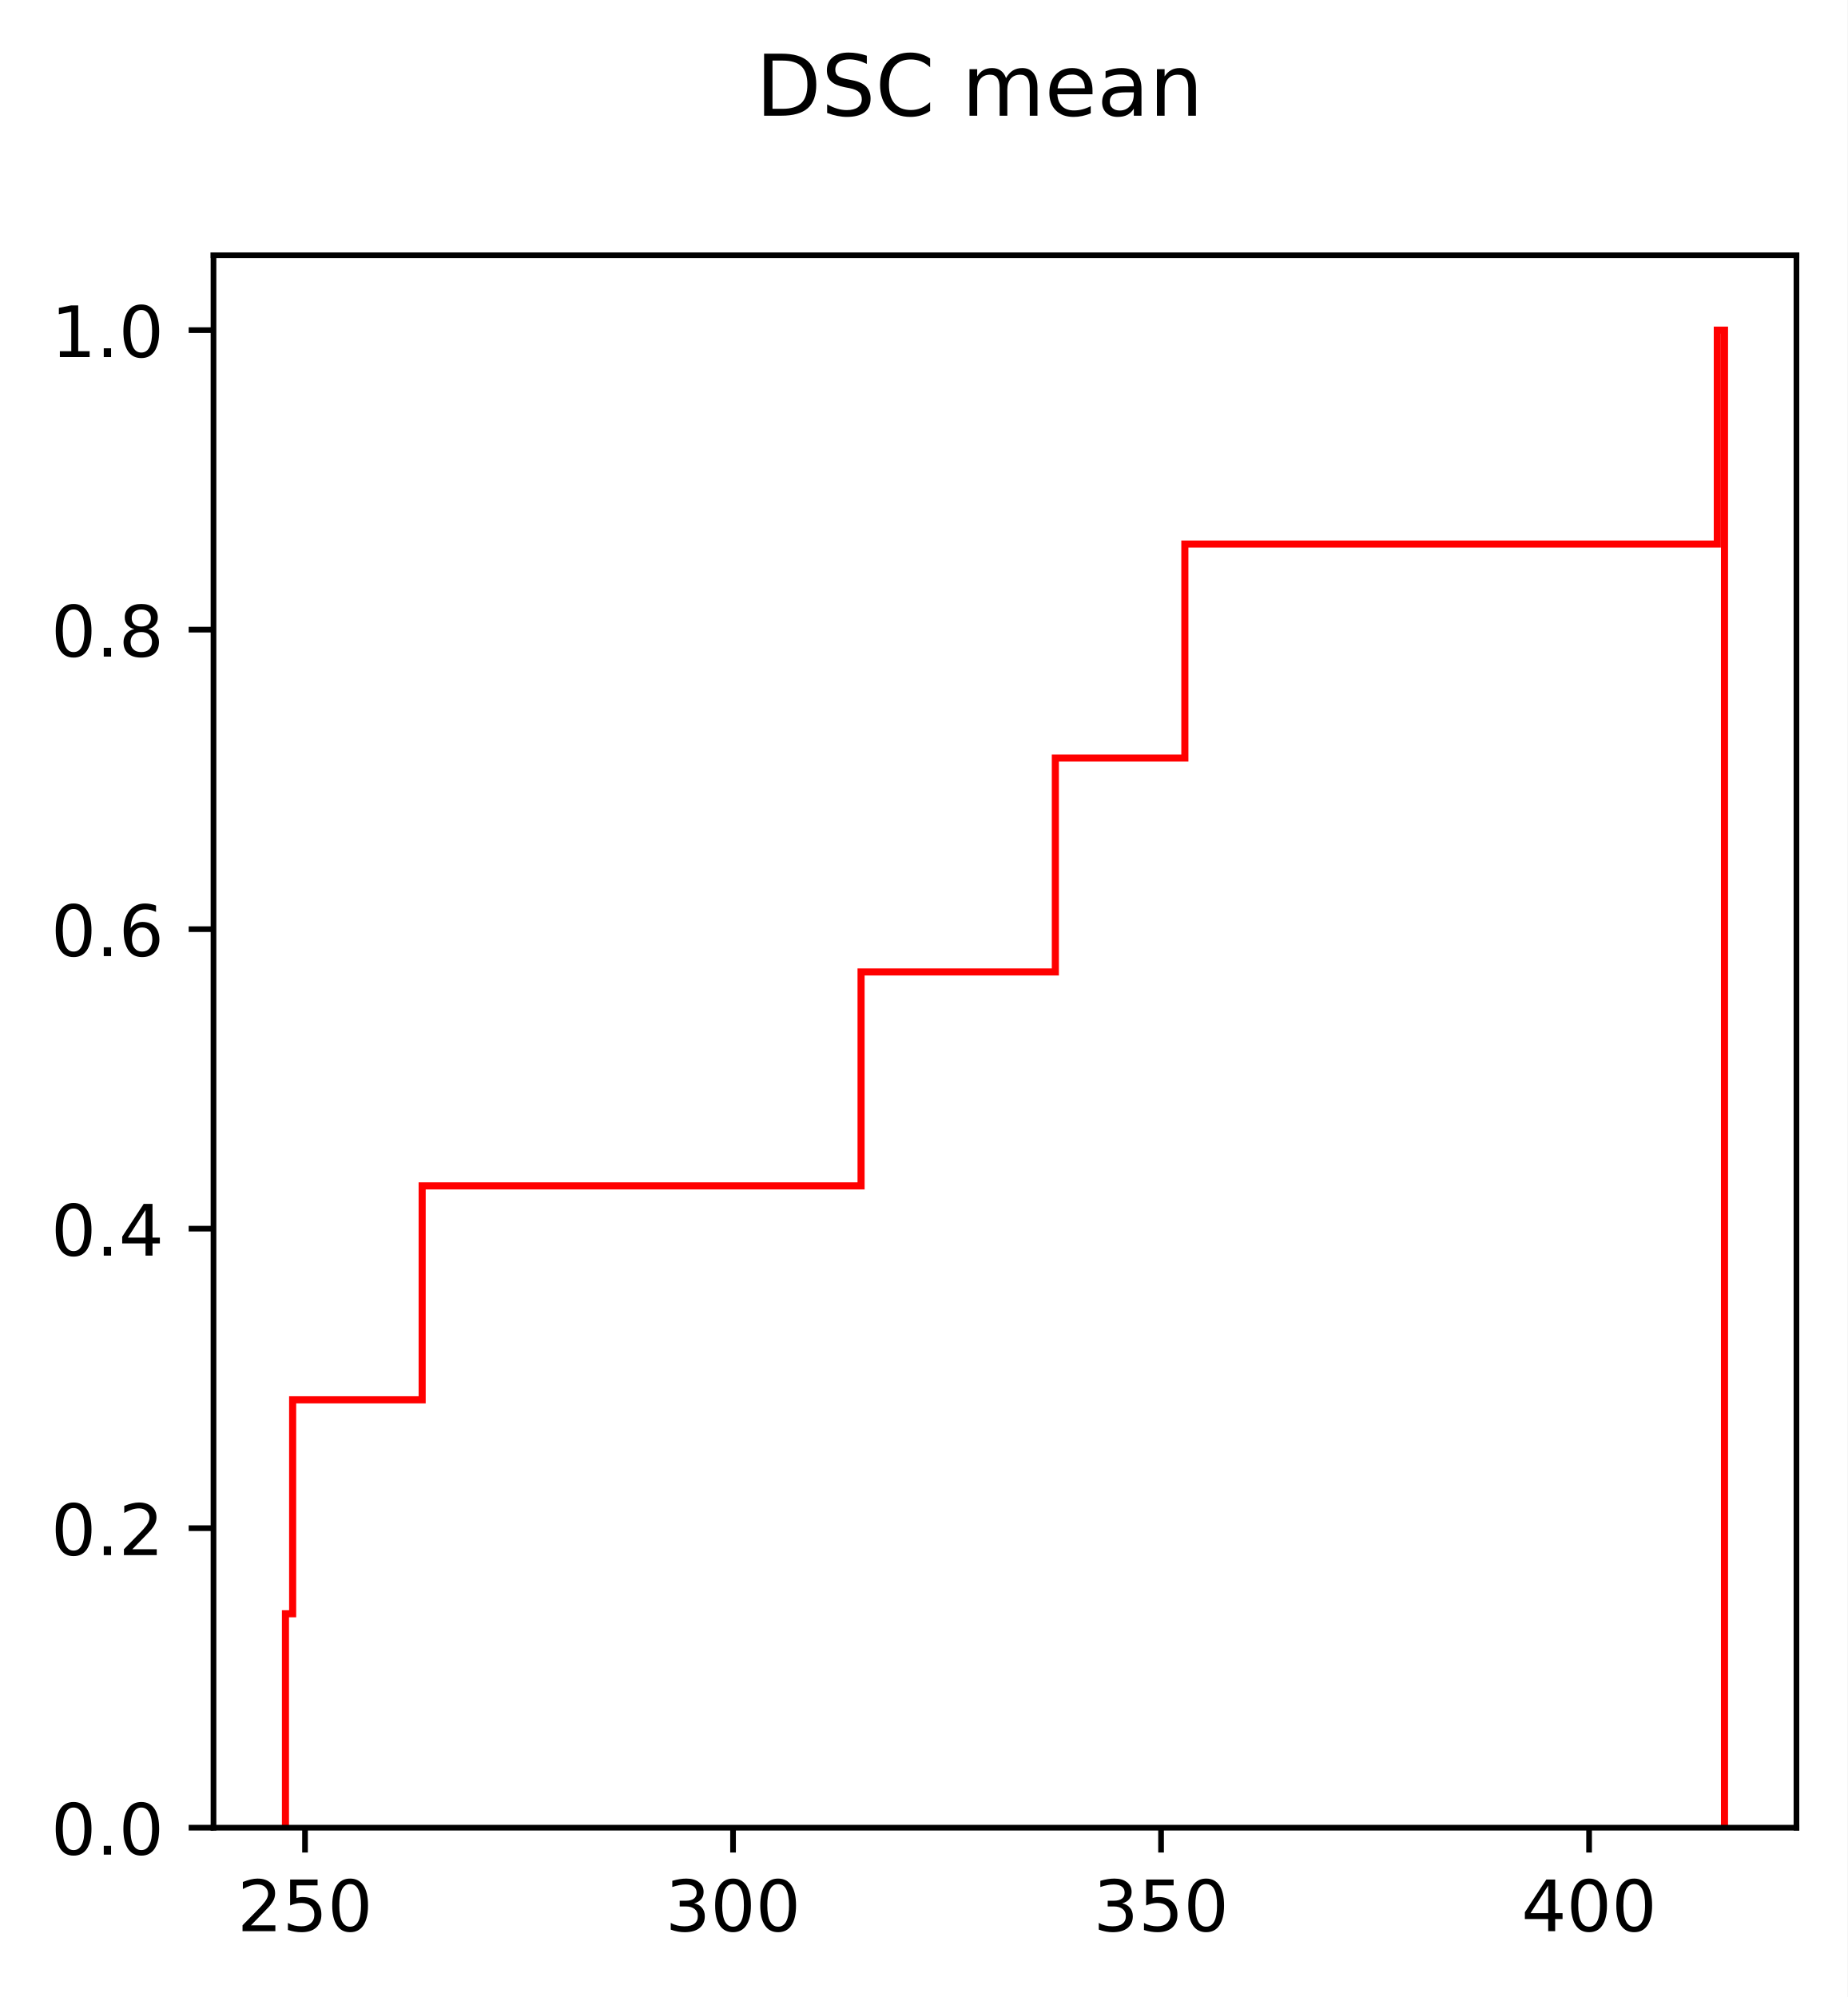
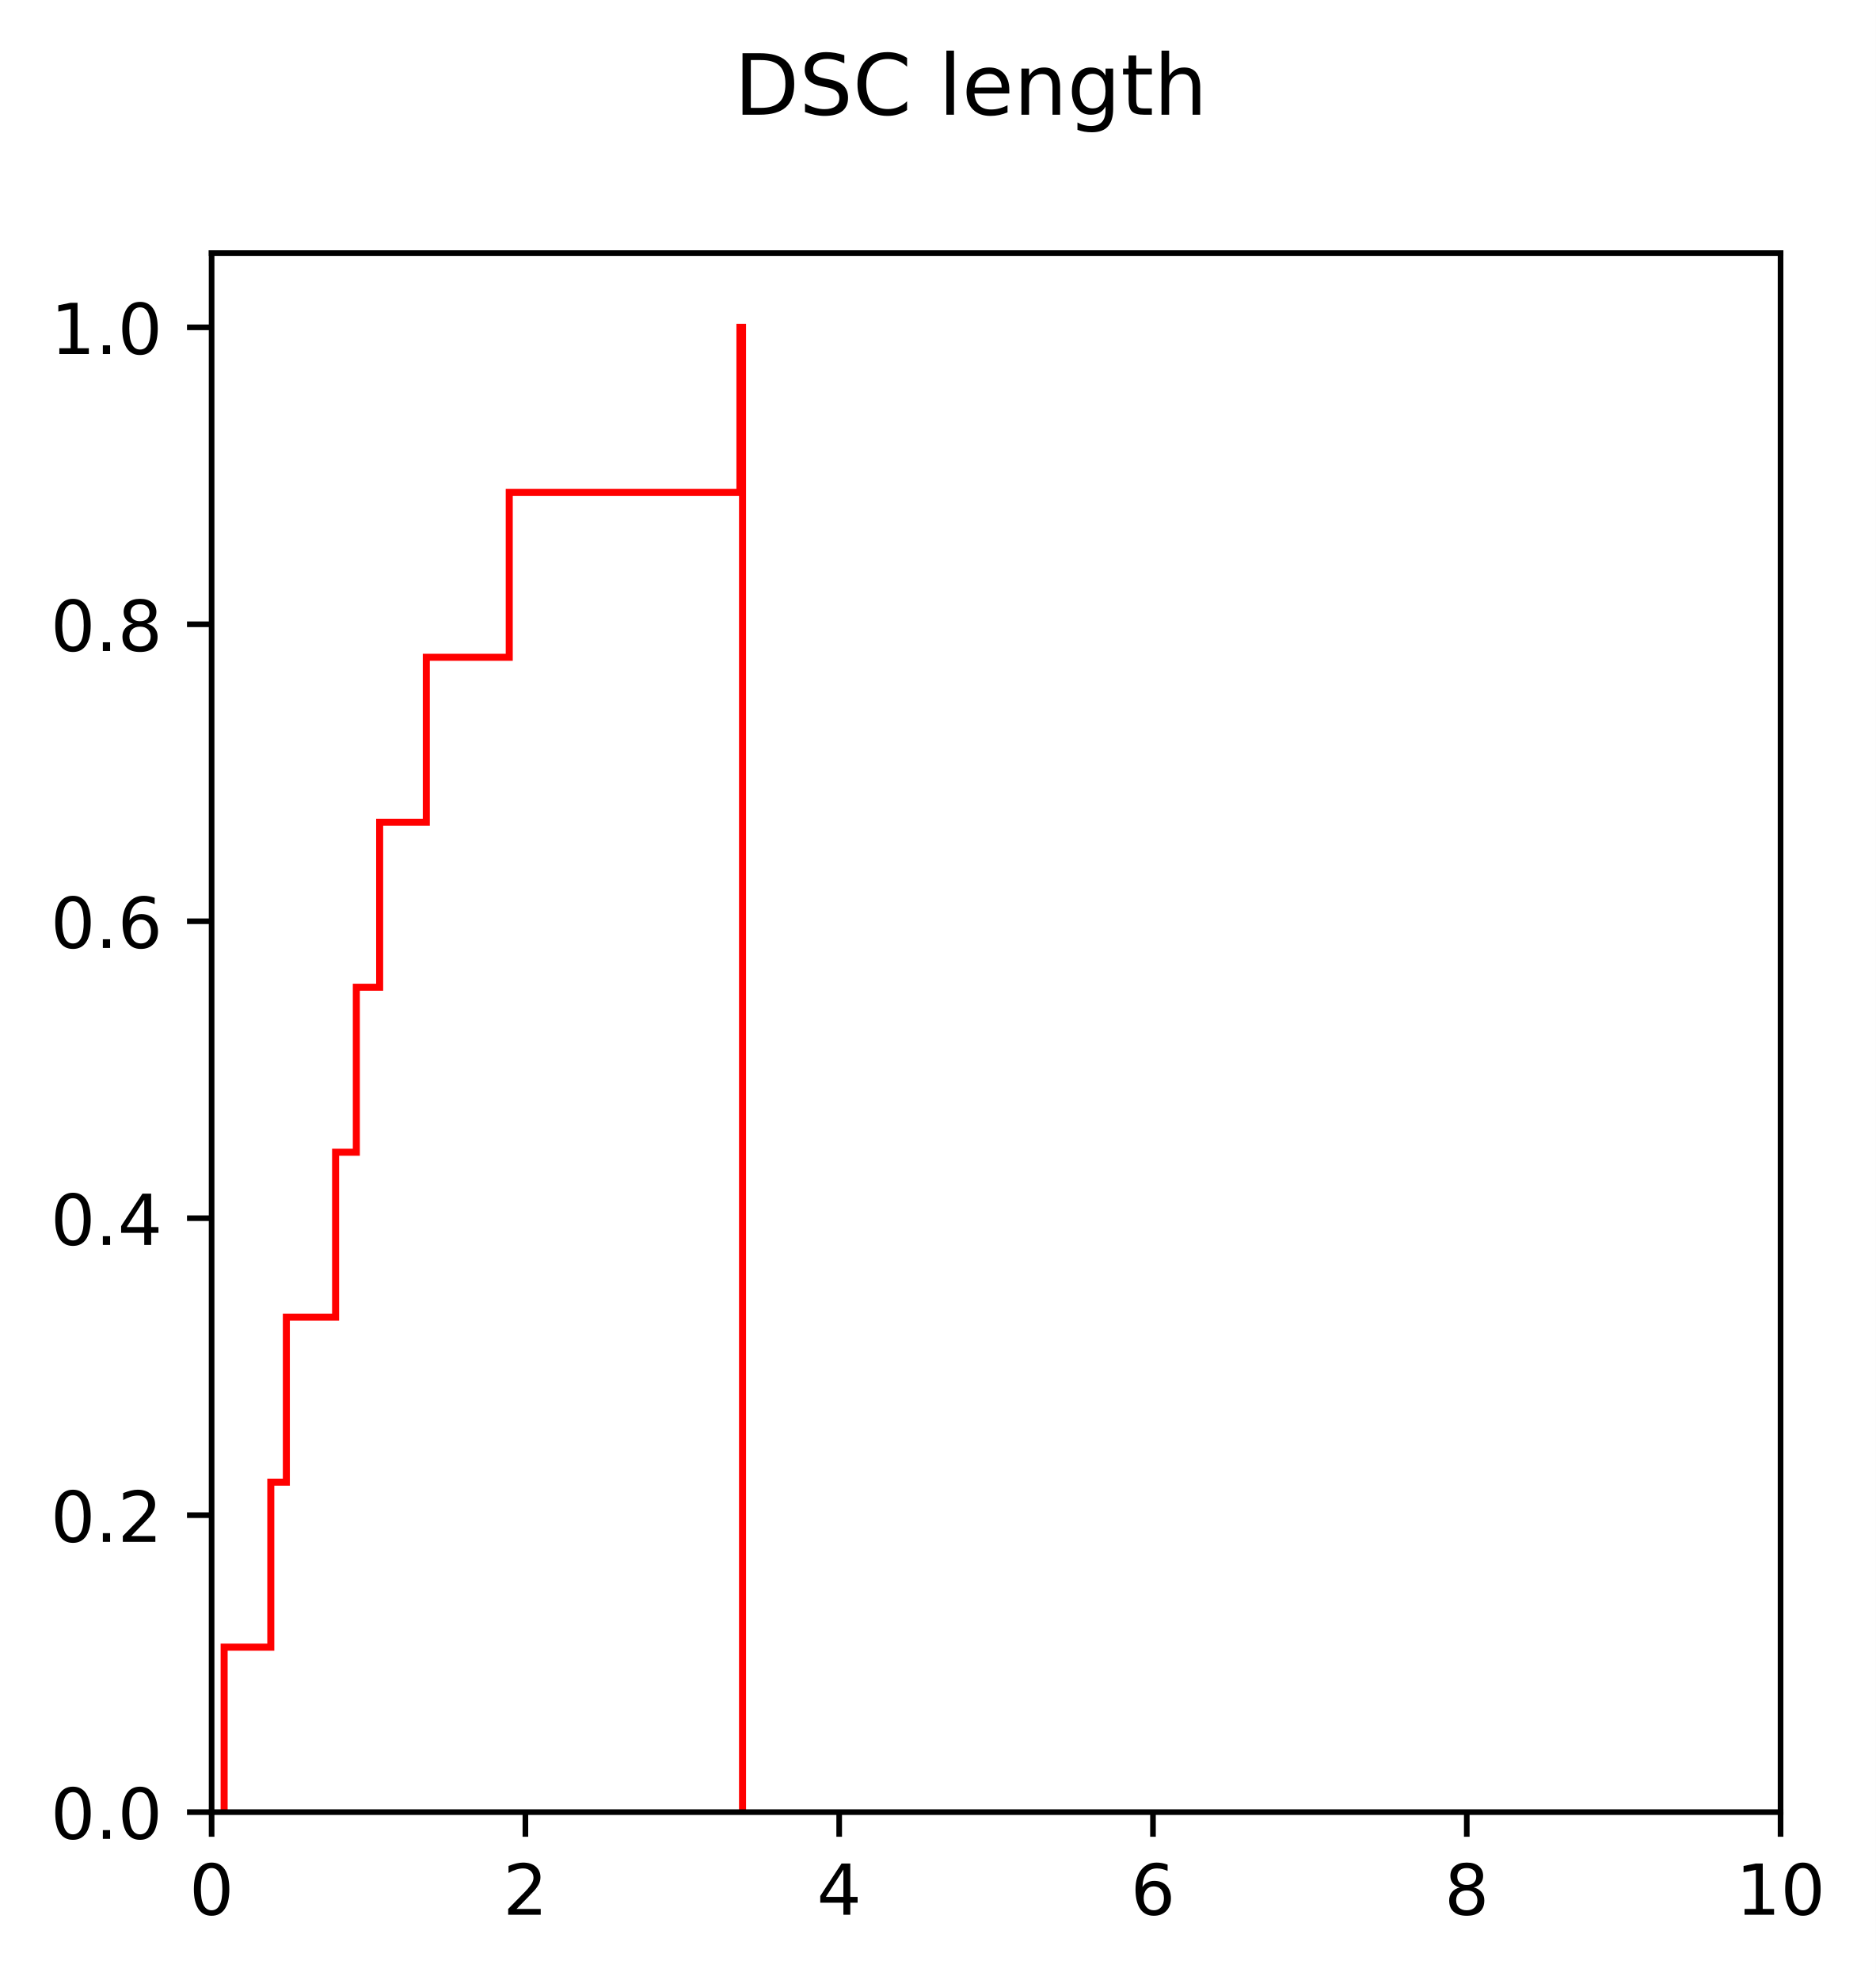
- <svg xmlns="http://www.w3.org/2000/svg" xmlns:xlink="http://www.w3.org/1999/xlink" width="260.503pt" height="281.638pt" viewBox="0 0 260.503 281.638" version="1.1">
+ <svg xmlns="http://www.w3.org/2000/svg" xmlns:xlink="http://www.w3.org/1999/xlink" width="266.866pt" height="281.638pt" viewBox="0 0 266.866 281.638" version="1.1">
  <defs>
    <style type="text/css">*{stroke-linejoin: round; stroke-linecap: butt}</style>
  </defs>
  <g id="figure_1">
    <g id="patch_1">
-       <path d="M 0 281.638  L 260.503 281.638  L 260.503 0  L 0 0  z " style="fill: #ffffff" />
+       <path d="M 0 281.638  L 266.866 281.638  L 266.866 0  L 0 0  z " style="fill: #ffffff" />
    </g>
    <g id="axes_1">
      <g id="patch_2">
        <path d="M 30.103 257.76  L 253.303 257.76  L 253.303 36  L 30.103 36  z " style="fill: #ffffff" />
      </g>
      <g id="matplotlib.axis_1">
        <g id="xtick_1">
          <g id="line2d_1">
            <defs>
-               <path id="m90e6fd3140" d="M 0 0  L 0 3.5  " style="stroke: #000000; stroke-width: 0.8" />
+               <path id="m249444f1d5" d="M 0 0  L 0 3.5  " style="stroke: #000000; stroke-width: 0.8" />
            </defs>
            <g>
-               <use xlink:href="#m90e6fd3140" x="43.008" y="257.76" style="stroke: #000000; stroke-width: 0.8" />
+               <use xlink:href="#m249444f1d5" x="30.103" y="257.76" style="stroke: #000000; stroke-width: 0.8" />
            </g>
          </g>
          <g id="text_1">
-             <g transform="translate(33.46466 272.3584) scale(0.1 -0.1)">
-               <defs>
-                 <path id="DejaVuSans-32" d="M 1228 531  L 3431 531  L 3431 0  L 469 0  L 469 531  Q 828 903 1448 1529  Q 2069 2156 2228 2338  Q 2531 2678 2651 2914  Q 2772 3150 2772 3378  Q 2772 3750 2511 3984  Q 2250 4219 1831 4219  Q 1534 4219 1204 4116  Q 875 4013 500 3803  L 500 4441  Q 881 4594 1212 4672  Q 1544 4750 1819 4750  Q 2544 4750 2975 4387  Q 3406 4025 3406 3419  Q 3406 3131 3298 2873  Q 3191 2616 2906 2266  Q 2828 2175 2409 1742  Q 1991 1309 1228 531  z " transform="scale(0.015625)" />
-                 <path id="DejaVuSans-35" d="M 691 4666  L 3169 4666  L 3169 4134  L 1269 4134  L 1269 2991  Q 1406 3038 1543 3061  Q 1681 3084 1819 3084  Q 2600 3084 3056 2656  Q 3513 2228 3513 1497  Q 3513 744 3044 326  Q 2575 -91 1722 -91  Q 1428 -91 1123 -41  Q 819 9 494 109  L 494 744  Q 775 591 1075 516  Q 1375 441 1709 441  Q 2250 441 2565 725  Q 2881 1009 2881 1497  Q 2881 1984 2565 2268  Q 2250 2553 1709 2553  Q 1456 2553 1204 2497  Q 953 2441 691 2322  L 691 4666  z " transform="scale(0.015625)" />
+             <g transform="translate(26.92188 272.3584) scale(0.1 -0.1)">
+               <defs>
                <path id="DejaVuSans-30" d="M 2034 4250  Q 1547 4250 1301 3770  Q 1056 3291 1056 2328  Q 1056 1369 1301 889  Q 1547 409 2034 409  Q 2525 409 2770 889  Q 3016 1369 3016 2328  Q 3016 3291 2770 3770  Q 2525 4250 2034 4250  z M 2034 4750  Q 2819 4750 3233 4129  Q 3647 3509 3647 2328  Q 3647 1150 3233 529  Q 2819 -91 2034 -91  Q 1250 -91 836 529  Q 422 1150 422 2328  Q 422 3509 836 4129  Q 1250 4750 2034 4750  z " transform="scale(0.015625)" />
              </defs>
-               <use xlink:href="#DejaVuSans-32" />
-               <use xlink:href="#DejaVuSans-35" x="63.623" />
-               <use xlink:href="#DejaVuSans-30" x="127.246" />
+               <use xlink:href="#DejaVuSans-30" />
            </g>
          </g>
        </g>
        <g id="xtick_2">
          <g id="line2d_2">
            <g>
-               <use xlink:href="#m90e6fd3140" x="103.36" y="257.76" style="stroke: #000000; stroke-width: 0.8" />
+               <use xlink:href="#m249444f1d5" x="74.743" y="257.76" style="stroke: #000000; stroke-width: 0.8" />
            </g>
          </g>
          <g id="text_2">
-             <g transform="translate(93.81656 272.3584) scale(0.1 -0.1)">
-               <defs>
-                 <path id="DejaVuSans-33" d="M 2597 2516  Q 3050 2419 3304 2112  Q 3559 1806 3559 1356  Q 3559 666 3084 287  Q 2609 -91 1734 -91  Q 1441 -91 1130 -33  Q 819 25 488 141  L 488 750  Q 750 597 1062 519  Q 1375 441 1716 441  Q 2309 441 2620 675  Q 2931 909 2931 1356  Q 2931 1769 2642 2001  Q 2353 2234 1838 2234  L 1294 2234  L 1294 2753  L 1863 2753  Q 2328 2753 2575 2939  Q 2822 3125 2822 3475  Q 2822 3834 2567 4026  Q 2313 4219 1838 4219  Q 1578 4219 1281 4162  Q 984 4106 628 3988  L 628 4550  Q 988 4650 1302 4700  Q 1616 4750 1894 4750  Q 2613 4750 3031 4423  Q 3450 4097 3450 3541  Q 3450 3153 3228 2886  Q 3006 2619 2597 2516  z " transform="scale(0.015625)" />
-               </defs>
-               <use xlink:href="#DejaVuSans-33" />
-               <use xlink:href="#DejaVuSans-30" x="63.623" />
-               <use xlink:href="#DejaVuSans-30" x="127.246" />
+             <g transform="translate(71.56188 272.3584) scale(0.1 -0.1)">
+               <defs>
+                 <path id="DejaVuSans-32" d="M 1228 531  L 3431 531  L 3431 0  L 469 0  L 469 531  Q 828 903 1448 1529  Q 2069 2156 2228 2338  Q 2531 2678 2651 2914  Q 2772 3150 2772 3378  Q 2772 3750 2511 3984  Q 2250 4219 1831 4219  Q 1534 4219 1204 4116  Q 875 4013 500 3803  L 500 4441  Q 881 4594 1212 4672  Q 1544 4750 1819 4750  Q 2544 4750 2975 4387  Q 3406 4025 3406 3419  Q 3406 3131 3298 2873  Q 3191 2616 2906 2266  Q 2828 2175 2409 1742  Q 1991 1309 1228 531  z " transform="scale(0.015625)" />
+               </defs>
+               <use xlink:href="#DejaVuSans-32" />
            </g>
          </g>
        </g>
        <g id="xtick_3">
          <g id="line2d_3">
            <g>
-               <use xlink:href="#m90e6fd3140" x="163.712" y="257.76" style="stroke: #000000; stroke-width: 0.8" />
+               <use xlink:href="#m249444f1d5" x="119.383" y="257.76" style="stroke: #000000; stroke-width: 0.8" />
            </g>
          </g>
          <g id="text_3">
-             <g transform="translate(154.1685 272.3584) scale(0.1 -0.1)">
-               <use xlink:href="#DejaVuSans-33" />
-               <use xlink:href="#DejaVuSans-35" x="63.623" />
-               <use xlink:href="#DejaVuSans-30" x="127.246" />
+             <g transform="translate(116.2019 272.3584) scale(0.1 -0.1)">
+               <defs>
+                 <path id="DejaVuSans-34" d="M 2419 4116  L 825 1625  L 2419 1625  L 2419 4116  z M 2253 4666  L 3047 4666  L 3047 1625  L 3713 1625  L 3713 1100  L 3047 1100  L 3047 0  L 2419 0  L 2419 1100  L 313 1100  L 313 1709  L 2253 4666  z " transform="scale(0.015625)" />
+               </defs>
+               <use xlink:href="#DejaVuSans-34" />
            </g>
          </g>
        </g>
        <g id="xtick_4">
          <g id="line2d_4">
            <g>
-               <use xlink:href="#m90e6fd3140" x="224.064" y="257.76" style="stroke: #000000; stroke-width: 0.8" />
+               <use xlink:href="#m249444f1d5" x="164.023" y="257.76" style="stroke: #000000; stroke-width: 0.8" />
            </g>
          </g>
          <g id="text_4">
-             <g transform="translate(214.5204 272.3584) scale(0.1 -0.1)">
-               <defs>
-                 <path id="DejaVuSans-34" d="M 2419 4116  L 825 1625  L 2419 1625  L 2419 4116  z M 2253 4666  L 3047 4666  L 3047 1625  L 3713 1625  L 3713 1100  L 3047 1100  L 3047 0  L 2419 0  L 2419 1100  L 313 1100  L 313 1709  L 2253 4666  z " transform="scale(0.015625)" />
-               </defs>
-               <use xlink:href="#DejaVuSans-34" />
+             <g transform="translate(160.8419 272.3584) scale(0.1 -0.1)">
+               <defs>
+                 <path id="DejaVuSans-36" d="M 2113 2584  Q 1688 2584 1439 2293  Q 1191 2003 1191 1497  Q 1191 994 1439 701  Q 1688 409 2113 409  Q 2538 409 2786 701  Q 3034 994 3034 1497  Q 3034 2003 2786 2293  Q 2538 2584 2113 2584  z M 3366 4563  L 3366 3988  Q 3128 4100 2886 4159  Q 2644 4219 2406 4219  Q 1781 4219 1451 3797  Q 1122 3375 1075 2522  Q 1259 2794 1537 2939  Q 1816 3084 2150 3084  Q 2853 3084 3261 2657  Q 3669 2231 3669 1497  Q 3669 778 3244 343  Q 2819 -91 2113 -91  Q 1303 -91 875 529  Q 447 1150 447 2328  Q 447 3434 972 4092  Q 1497 4750 2381 4750  Q 2619 4750 2861 4703  Q 3103 4656 3366 4563  z " transform="scale(0.015625)" />
+               </defs>
+               <use xlink:href="#DejaVuSans-36" />
+             </g>
+           </g>
+         </g>
+         <g id="xtick_5">
+           <g id="line2d_5">
+             <g>
+               <use xlink:href="#m249444f1d5" x="208.663" y="257.76" style="stroke: #000000; stroke-width: 0.8" />
+             </g>
+           </g>
+           <g id="text_5">
+             <g transform="translate(205.4819 272.3584) scale(0.1 -0.1)">
+               <defs>
+                 <path id="DejaVuSans-38" d="M 2034 2216  Q 1584 2216 1326 1975  Q 1069 1734 1069 1313  Q 1069 891 1326 650  Q 1584 409 2034 409  Q 2484 409 2743 651  Q 3003 894 3003 1313  Q 3003 1734 2745 1975  Q 2488 2216 2034 2216  z M 1403 2484  Q 997 2584 770 2862  Q 544 3141 544 3541  Q 544 4100 942 4425  Q 1341 4750 2034 4750  Q 2731 4750 3128 4425  Q 3525 4100 3525 3541  Q 3525 3141 3298 2862  Q 3072 2584 2669 2484  Q 3125 2378 3379 2068  Q 3634 1759 3634 1313  Q 3634 634 3220 271  Q 2806 -91 2034 -91  Q 1263 -91 848 271  Q 434 634 434 1313  Q 434 1759 690 2068  Q 947 2378 1403 2484  z M 1172 3481  Q 1172 3119 1398 2916  Q 1625 2713 2034 2713  Q 2441 2713 2670 2916  Q 2900 3119 2900 3481  Q 2900 3844 2670 4047  Q 2441 4250 2034 4250  Q 1625 4250 1398 4047  Q 1172 3844 1172 3481  z " transform="scale(0.015625)" />
+               </defs>
+               <use xlink:href="#DejaVuSans-38" />
+             </g>
+           </g>
+         </g>
+         <g id="xtick_6">
+           <g id="line2d_6">
+             <g>
+               <use xlink:href="#m249444f1d5" x="253.303" y="257.76" style="stroke: #000000; stroke-width: 0.8" />
+             </g>
+           </g>
+           <g id="text_6">
+             <g transform="translate(246.9406 272.3584) scale(0.1 -0.1)">
+               <defs>
+                 <path id="DejaVuSans-31" d="M 794 531  L 1825 531  L 1825 4091  L 703 3866  L 703 4441  L 1819 4666  L 2450 4666  L 2450 531  L 3481 531  L 3481 0  L 794 0  L 794 531  z " transform="scale(0.015625)" />
+               </defs>
+               <use xlink:href="#DejaVuSans-31" />
              <use xlink:href="#DejaVuSans-30" x="63.623" />
-               <use xlink:href="#DejaVuSans-30" x="127.246" />
            </g>
          </g>
        </g>
      </g>
      <g id="matplotlib.axis_2">
        <g id="ytick_1">
-           <g id="line2d_5">
+           <g id="line2d_7">
            <defs>
-               <path id="m8839b3729b" d="M 0 0  L -3.5 0  " style="stroke: #000000; stroke-width: 0.8" />
+               <path id="mfa7d477726" d="M 0 0  L -3.5 0  " style="stroke: #000000; stroke-width: 0.8" />
            </defs>
            <g>
-               <use xlink:href="#m8839b3729b" x="30.103" y="257.76" style="stroke: #000000; stroke-width: 0.8" />
-             </g>
-           </g>
-           <g id="text_5">
+               <use xlink:href="#mfa7d477726" x="30.103" y="257.76" style="stroke: #000000; stroke-width: 0.8" />
+             </g>
+           </g>
+           <g id="text_7">
            <g transform="translate(7.2 261.5592) scale(0.1 -0.1)">
              <defs>
                <path id="DejaVuSans-2e" d="M 684 794  L 1344 794  L 1344 0  L 684 0  L 684 794  z " transform="scale(0.015625)" />
              </defs>
              <use xlink:href="#DejaVuSans-30" />
              <use xlink:href="#DejaVuSans-2e" x="63.623" />
              <use xlink:href="#DejaVuSans-30" x="95.41" />
            </g>
          </g>
        </g>
        <g id="ytick_2">
-           <g id="line2d_6">
-             <g>
-               <use xlink:href="#m8839b3729b" x="30.103" y="215.52" style="stroke: #000000; stroke-width: 0.8" />
-             </g>
-           </g>
-           <g id="text_6">
+           <g id="line2d_8">
+             <g>
+               <use xlink:href="#mfa7d477726" x="30.103" y="215.52" style="stroke: #000000; stroke-width: 0.8" />
+             </g>
+           </g>
+           <g id="text_8">
            <g transform="translate(7.2 219.3192) scale(0.1 -0.1)">
              <use xlink:href="#DejaVuSans-30" />
              <use xlink:href="#DejaVuSans-2e" x="63.623" />
              <use xlink:href="#DejaVuSans-32" x="95.41" />
            </g>
          </g>
        </g>
        <g id="ytick_3">
-           <g id="line2d_7">
-             <g>
-               <use xlink:href="#m8839b3729b" x="30.103" y="173.28" style="stroke: #000000; stroke-width: 0.8" />
-             </g>
-           </g>
-           <g id="text_7">
+           <g id="line2d_9">
+             <g>
+               <use xlink:href="#mfa7d477726" x="30.103" y="173.28" style="stroke: #000000; stroke-width: 0.8" />
+             </g>
+           </g>
+           <g id="text_9">
            <g transform="translate(7.2 177.0792) scale(0.1 -0.1)">
              <use xlink:href="#DejaVuSans-30" />
              <use xlink:href="#DejaVuSans-2e" x="63.623" />
              <use xlink:href="#DejaVuSans-34" x="95.41" />
            </g>
          </g>
        </g>
        <g id="ytick_4">
-           <g id="line2d_8">
-             <g>
-               <use xlink:href="#m8839b3729b" x="30.103" y="131.04" style="stroke: #000000; stroke-width: 0.8" />
-             </g>
-           </g>
-           <g id="text_8">
+           <g id="line2d_10">
+             <g>
+               <use xlink:href="#mfa7d477726" x="30.103" y="131.04" style="stroke: #000000; stroke-width: 0.8" />
+             </g>
+           </g>
+           <g id="text_10">
            <g transform="translate(7.2 134.8392) scale(0.1 -0.1)">
-               <defs>
-                 <path id="DejaVuSans-36" d="M 2113 2584  Q 1688 2584 1439 2293  Q 1191 2003 1191 1497  Q 1191 994 1439 701  Q 1688 409 2113 409  Q 2538 409 2786 701  Q 3034 994 3034 1497  Q 3034 2003 2786 2293  Q 2538 2584 2113 2584  z M 3366 4563  L 3366 3988  Q 3128 4100 2886 4159  Q 2644 4219 2406 4219  Q 1781 4219 1451 3797  Q 1122 3375 1075 2522  Q 1259 2794 1537 2939  Q 1816 3084 2150 3084  Q 2853 3084 3261 2657  Q 3669 2231 3669 1497  Q 3669 778 3244 343  Q 2819 -91 2113 -91  Q 1303 -91 875 529  Q 447 1150 447 2328  Q 447 3434 972 4092  Q 1497 4750 2381 4750  Q 2619 4750 2861 4703  Q 3103 4656 3366 4563  z " transform="scale(0.015625)" />
-               </defs>
              <use xlink:href="#DejaVuSans-30" />
              <use xlink:href="#DejaVuSans-2e" x="63.623" />
              <use xlink:href="#DejaVuSans-36" x="95.41" />
            </g>
          </g>
        </g>
        <g id="ytick_5">
-           <g id="line2d_9">
-             <g>
-               <use xlink:href="#m8839b3729b" x="30.103" y="88.8" style="stroke: #000000; stroke-width: 0.8" />
-             </g>
-           </g>
-           <g id="text_9">
+           <g id="line2d_11">
+             <g>
+               <use xlink:href="#mfa7d477726" x="30.103" y="88.8" style="stroke: #000000; stroke-width: 0.8" />
+             </g>
+           </g>
+           <g id="text_11">
            <g transform="translate(7.2 92.59922) scale(0.1 -0.1)">
-               <defs>
-                 <path id="DejaVuSans-38" d="M 2034 2216  Q 1584 2216 1326 1975  Q 1069 1734 1069 1313  Q 1069 891 1326 650  Q 1584 409 2034 409  Q 2484 409 2743 651  Q 3003 894 3003 1313  Q 3003 1734 2745 1975  Q 2488 2216 2034 2216  z M 1403 2484  Q 997 2584 770 2862  Q 544 3141 544 3541  Q 544 4100 942 4425  Q 1341 4750 2034 4750  Q 2731 4750 3128 4425  Q 3525 4100 3525 3541  Q 3525 3141 3298 2862  Q 3072 2584 2669 2484  Q 3125 2378 3379 2068  Q 3634 1759 3634 1313  Q 3634 634 3220 271  Q 2806 -91 2034 -91  Q 1263 -91 848 271  Q 434 634 434 1313  Q 434 1759 690 2068  Q 947 2378 1403 2484  z M 1172 3481  Q 1172 3119 1398 2916  Q 1625 2713 2034 2713  Q 2441 2713 2670 2916  Q 2900 3119 2900 3481  Q 2900 3844 2670 4047  Q 2441 4250 2034 4250  Q 1625 4250 1398 4047  Q 1172 3844 1172 3481  z " transform="scale(0.015625)" />
-               </defs>
              <use xlink:href="#DejaVuSans-30" />
              <use xlink:href="#DejaVuSans-2e" x="63.623" />
              <use xlink:href="#DejaVuSans-38" x="95.41" />
            </g>
          </g>
        </g>
        <g id="ytick_6">
-           <g id="line2d_10">
-             <g>
-               <use xlink:href="#m8839b3729b" x="30.103" y="46.56" style="stroke: #000000; stroke-width: 0.8" />
-             </g>
-           </g>
-           <g id="text_10">
+           <g id="line2d_12">
+             <g>
+               <use xlink:href="#mfa7d477726" x="30.103" y="46.56" style="stroke: #000000; stroke-width: 0.8" />
+             </g>
+           </g>
+           <g id="text_12">
            <g transform="translate(7.2 50.35922) scale(0.1 -0.1)">
-               <defs>
-                 <path id="DejaVuSans-31" d="M 794 531  L 1825 531  L 1825 4091  L 703 3866  L 703 4441  L 1819 4666  L 2450 4666  L 2450 531  L 3481 531  L 3481 0  L 794 0  L 794 531  z " transform="scale(0.015625)" />
-               </defs>
              <use xlink:href="#DejaVuSans-31" />
              <use xlink:href="#DejaVuSans-2e" x="63.623" />
              <use xlink:href="#DejaVuSans-30" x="95.41" />
            </g>
          </g>
        </g>
      </g>
      <g id="patch_3">
-         <path d="M 40.249 257.76  L 40.249 227.589  L 41.263 227.589  L 41.263 197.417  L 59.525 197.417  L 59.525 167.246  L 121.412 167.246  L 121.412 137.074  L 148.805 137.074  L 148.805 106.903  L 167.067 106.903  L 167.067 76.731  L 242.143 76.731  L 242.143 46.56  L 243.158 46.56  L 243.158 257.76  L 243.158 257.76  " clip-path="url(#pc02c47622b)" style="fill: none; stroke: #ff0000; stroke-linejoin: miter" />
+         <path d="M 31.886 257.76  L 31.886 234.293  L 38.524 234.293  L 38.524 210.827  L 40.736 210.827  L 40.736 187.36  L 47.742 187.36  L 47.742 163.893  L 50.692 163.893  L 50.692 140.427  L 54.01 140.427  L 54.01 116.96  L 60.647 116.96  L 60.647 93.493  L 72.446 93.493  L 72.446 70.027  L 105.263 70.027  L 105.263 46.56  L 105.632 46.56  L 105.632 257.76  L 105.632 257.76  " clip-path="url(#pa2a22b8095)" style="fill: none; stroke: #ff0000; stroke-linejoin: miter" />
      </g>
      <g id="patch_4">
        <path d="M 30.103 257.76  L 30.103 36  " style="fill: none; stroke: #000000; stroke-width: 0.8; stroke-linejoin: miter; stroke-linecap: square" />
      </g>
      <g id="patch_5">
        <path d="M 253.303 257.76  L 253.303 36  " style="fill: none; stroke: #000000; stroke-width: 0.8; stroke-linejoin: miter; stroke-linecap: square" />
      </g>
      <g id="patch_6">
        <path d="M 30.103 257.76  L 253.303 257.76  " style="fill: none; stroke: #000000; stroke-width: 0.8; stroke-linejoin: miter; stroke-linecap: square" />
      </g>
      <g id="patch_7">
        <path d="M 30.103 36  L 253.303 36  " style="fill: none; stroke: #000000; stroke-width: 0.8; stroke-linejoin: miter; stroke-linecap: square" />
      </g>
    </g>
-     <g id="text_11">
-       <g transform="translate(106.5619 16.31812) scale(0.12 -0.12)">
+     <g id="text_13">
+       <g transform="translate(104.4525 16.31812) scale(0.12 -0.12)">
        <defs>
          <path id="DejaVuSans-44" d="M 1259 4147  L 1259 519  L 2022 519  Q 2988 519 3436 956  Q 3884 1394 3884 2338  Q 3884 3275 3436 3711  Q 2988 4147 2022 4147  L 1259 4147  z M 628 4666  L 1925 4666  Q 3281 4666 3915 4102  Q 4550 3538 4550 2338  Q 4550 1131 3912 565  Q 3275 0 1925 0  L 628 0  L 628 4666  z " transform="scale(0.015625)" />
          <path id="DejaVuSans-53" d="M 3425 4513  L 3425 3897  Q 3066 4069 2747 4153  Q 2428 4238 2131 4238  Q 1616 4238 1336 4038  Q 1056 3838 1056 3469  Q 1056 3159 1242 3001  Q 1428 2844 1947 2747  L 2328 2669  Q 3034 2534 3370 2195  Q 3706 1856 3706 1288  Q 3706 609 3251 259  Q 2797 -91 1919 -91  Q 1588 -91 1214 -16  Q 841 59 441 206  L 441 856  Q 825 641 1194 531  Q 1563 422 1919 422  Q 2459 422 2753 634  Q 3047 847 3047 1241  Q 3047 1584 2836 1778  Q 2625 1972 2144 2069  L 1759 2144  Q 1053 2284 737 2584  Q 422 2884 422 3419  Q 422 4038 858 4394  Q 1294 4750 2059 4750  Q 2388 4750 2728 4690  Q 3069 4631 3425 4513  z " transform="scale(0.015625)" />
          <path id="DejaVuSans-43" d="M 4122 4306  L 4122 3641  Q 3803 3938 3442 4084  Q 3081 4231 2675 4231  Q 1875 4231 1450 3742  Q 1025 3253 1025 2328  Q 1025 1406 1450 917  Q 1875 428 2675 428  Q 3081 428 3442 575  Q 3803 722 4122 1019  L 4122 359  Q 3791 134 3420 21  Q 3050 -91 2638 -91  Q 1578 -91 968 557  Q 359 1206 359 2328  Q 359 3453 968 4101  Q 1578 4750 2638 4750  Q 3056 4750 3426 4639  Q 3797 4528 4122 4306  z " transform="scale(0.015625)" />
          <path id="DejaVuSans-20" transform="scale(0.015625)" />
-           <path id="DejaVuSans-6d" d="M 3328 2828  Q 3544 3216 3844 3400  Q 4144 3584 4550 3584  Q 5097 3584 5394 3201  Q 5691 2819 5691 2113  L 5691 0  L 5113 0  L 5113 2094  Q 5113 2597 4934 2840  Q 4756 3084 4391 3084  Q 3944 3084 3684 2787  Q 3425 2491 3425 1978  L 3425 0  L 2847 0  L 2847 2094  Q 2847 2600 2669 2842  Q 2491 3084 2119 3084  Q 1678 3084 1418 2786  Q 1159 2488 1159 1978  L 1159 0  L 581 0  L 581 3500  L 1159 3500  L 1159 2956  Q 1356 3278 1631 3431  Q 1906 3584 2284 3584  Q 2666 3584 2933 3390  Q 3200 3197 3328 2828  z " transform="scale(0.015625)" />
+           <path id="DejaVuSans-6c" d="M 603 4863  L 1178 4863  L 1178 0  L 603 0  L 603 4863  z " transform="scale(0.015625)" />
          <path id="DejaVuSans-65" d="M 3597 1894  L 3597 1613  L 953 1613  Q 991 1019 1311 708  Q 1631 397 2203 397  Q 2534 397 2845 478  Q 3156 559 3463 722  L 3463 178  Q 3153 47 2828 -22  Q 2503 -91 2169 -91  Q 1331 -91 842 396  Q 353 884 353 1716  Q 353 2575 817 3079  Q 1281 3584 2069 3584  Q 2775 3584 3186 3129  Q 3597 2675 3597 1894  z M 3022 2063  Q 3016 2534 2758 2815  Q 2500 3097 2075 3097  Q 1594 3097 1305 2825  Q 1016 2553 972 2059  L 3022 2063  z " transform="scale(0.015625)" />
-           <path id="DejaVuSans-61" d="M 2194 1759  Q 1497 1759 1228 1600  Q 959 1441 959 1056  Q 959 750 1161 570  Q 1363 391 1709 391  Q 2188 391 2477 730  Q 2766 1069 2766 1631  L 2766 1759  L 2194 1759  z M 3341 1997  L 3341 0  L 2766 0  L 2766 531  Q 2569 213 2275 61  Q 1981 -91 1556 -91  Q 1019 -91 701 211  Q 384 513 384 1019  Q 384 1609 779 1909  Q 1175 2209 1959 2209  L 2766 2209  L 2766 2266  Q 2766 2663 2505 2880  Q 2244 3097 1772 3097  Q 1472 3097 1187 3025  Q 903 2953 641 2809  L 641 3341  Q 956 3463 1253 3523  Q 1550 3584 1831 3584  Q 2591 3584 2966 3190  Q 3341 2797 3341 1997  z " transform="scale(0.015625)" />
          <path id="DejaVuSans-6e" d="M 3513 2113  L 3513 0  L 2938 0  L 2938 2094  Q 2938 2591 2744 2837  Q 2550 3084 2163 3084  Q 1697 3084 1428 2787  Q 1159 2491 1159 1978  L 1159 0  L 581 0  L 581 3500  L 1159 3500  L 1159 2956  Q 1366 3272 1645 3428  Q 1925 3584 2291 3584  Q 2894 3584 3203 3211  Q 3513 2838 3513 2113  z " transform="scale(0.015625)" />
+           <path id="DejaVuSans-67" d="M 2906 1791  Q 2906 2416 2648 2759  Q 2391 3103 1925 3103  Q 1463 3103 1205 2759  Q 947 2416 947 1791  Q 947 1169 1205 825  Q 1463 481 1925 481  Q 2391 481 2648 825  Q 2906 1169 2906 1791  z M 3481 434  Q 3481 -459 3084 -895  Q 2688 -1331 1869 -1331  Q 1566 -1331 1297 -1286  Q 1028 -1241 775 -1147  L 775 -588  Q 1028 -725 1275 -790  Q 1522 -856 1778 -856  Q 2344 -856 2625 -561  Q 2906 -266 2906 331  L 2906 616  Q 2728 306 2450 153  Q 2172 0 1784 0  Q 1141 0 747 490  Q 353 981 353 1791  Q 353 2603 747 3093  Q 1141 3584 1784 3584  Q 2172 3584 2450 3431  Q 2728 3278 2906 2969  L 2906 3500  L 3481 3500  L 3481 434  z " transform="scale(0.015625)" />
+           <path id="DejaVuSans-74" d="M 1172 4494  L 1172 3500  L 2356 3500  L 2356 3053  L 1172 3053  L 1172 1153  Q 1172 725 1289 603  Q 1406 481 1766 481  L 2356 481  L 2356 0  L 1766 0  Q 1100 0 847 248  Q 594 497 594 1153  L 594 3053  L 172 3053  L 172 3500  L 594 3500  L 594 4494  L 1172 4494  z " transform="scale(0.015625)" />
+           <path id="DejaVuSans-68" d="M 3513 2113  L 3513 0  L 2938 0  L 2938 2094  Q 2938 2591 2744 2837  Q 2550 3084 2163 3084  Q 1697 3084 1428 2787  Q 1159 2491 1159 1978  L 1159 0  L 581 0  L 581 4863  L 1159 4863  L 1159 2956  Q 1366 3272 1645 3428  Q 1925 3584 2291 3584  Q 2894 3584 3203 3211  Q 3513 2838 3513 2113  z " transform="scale(0.015625)" />
        </defs>
        <use xlink:href="#DejaVuSans-44" />
        <use xlink:href="#DejaVuSans-53" x="77.002" />
        <use xlink:href="#DejaVuSans-43" x="140.479" />
        <use xlink:href="#DejaVuSans-20" x="210.303" />
-         <use xlink:href="#DejaVuSans-6d" x="242.09" />
-         <use xlink:href="#DejaVuSans-65" x="339.502" />
-         <use xlink:href="#DejaVuSans-61" x="401.025" />
-         <use xlink:href="#DejaVuSans-6e" x="462.305" />
+         <use xlink:href="#DejaVuSans-6c" x="242.09" />
+         <use xlink:href="#DejaVuSans-65" x="269.873" />
+         <use xlink:href="#DejaVuSans-6e" x="331.396" />
+         <use xlink:href="#DejaVuSans-67" x="394.775" />
+         <use xlink:href="#DejaVuSans-74" x="458.252" />
+         <use xlink:href="#DejaVuSans-68" x="497.461" />
      </g>
    </g>
  </g>
  <defs>
-     <clipPath id="pc02c47622b">
+     <clipPath id="pa2a22b8095">
      <rect x="30.103" y="36" width="223.2" height="221.76" />
    </clipPath>
  </defs>
</svg>
